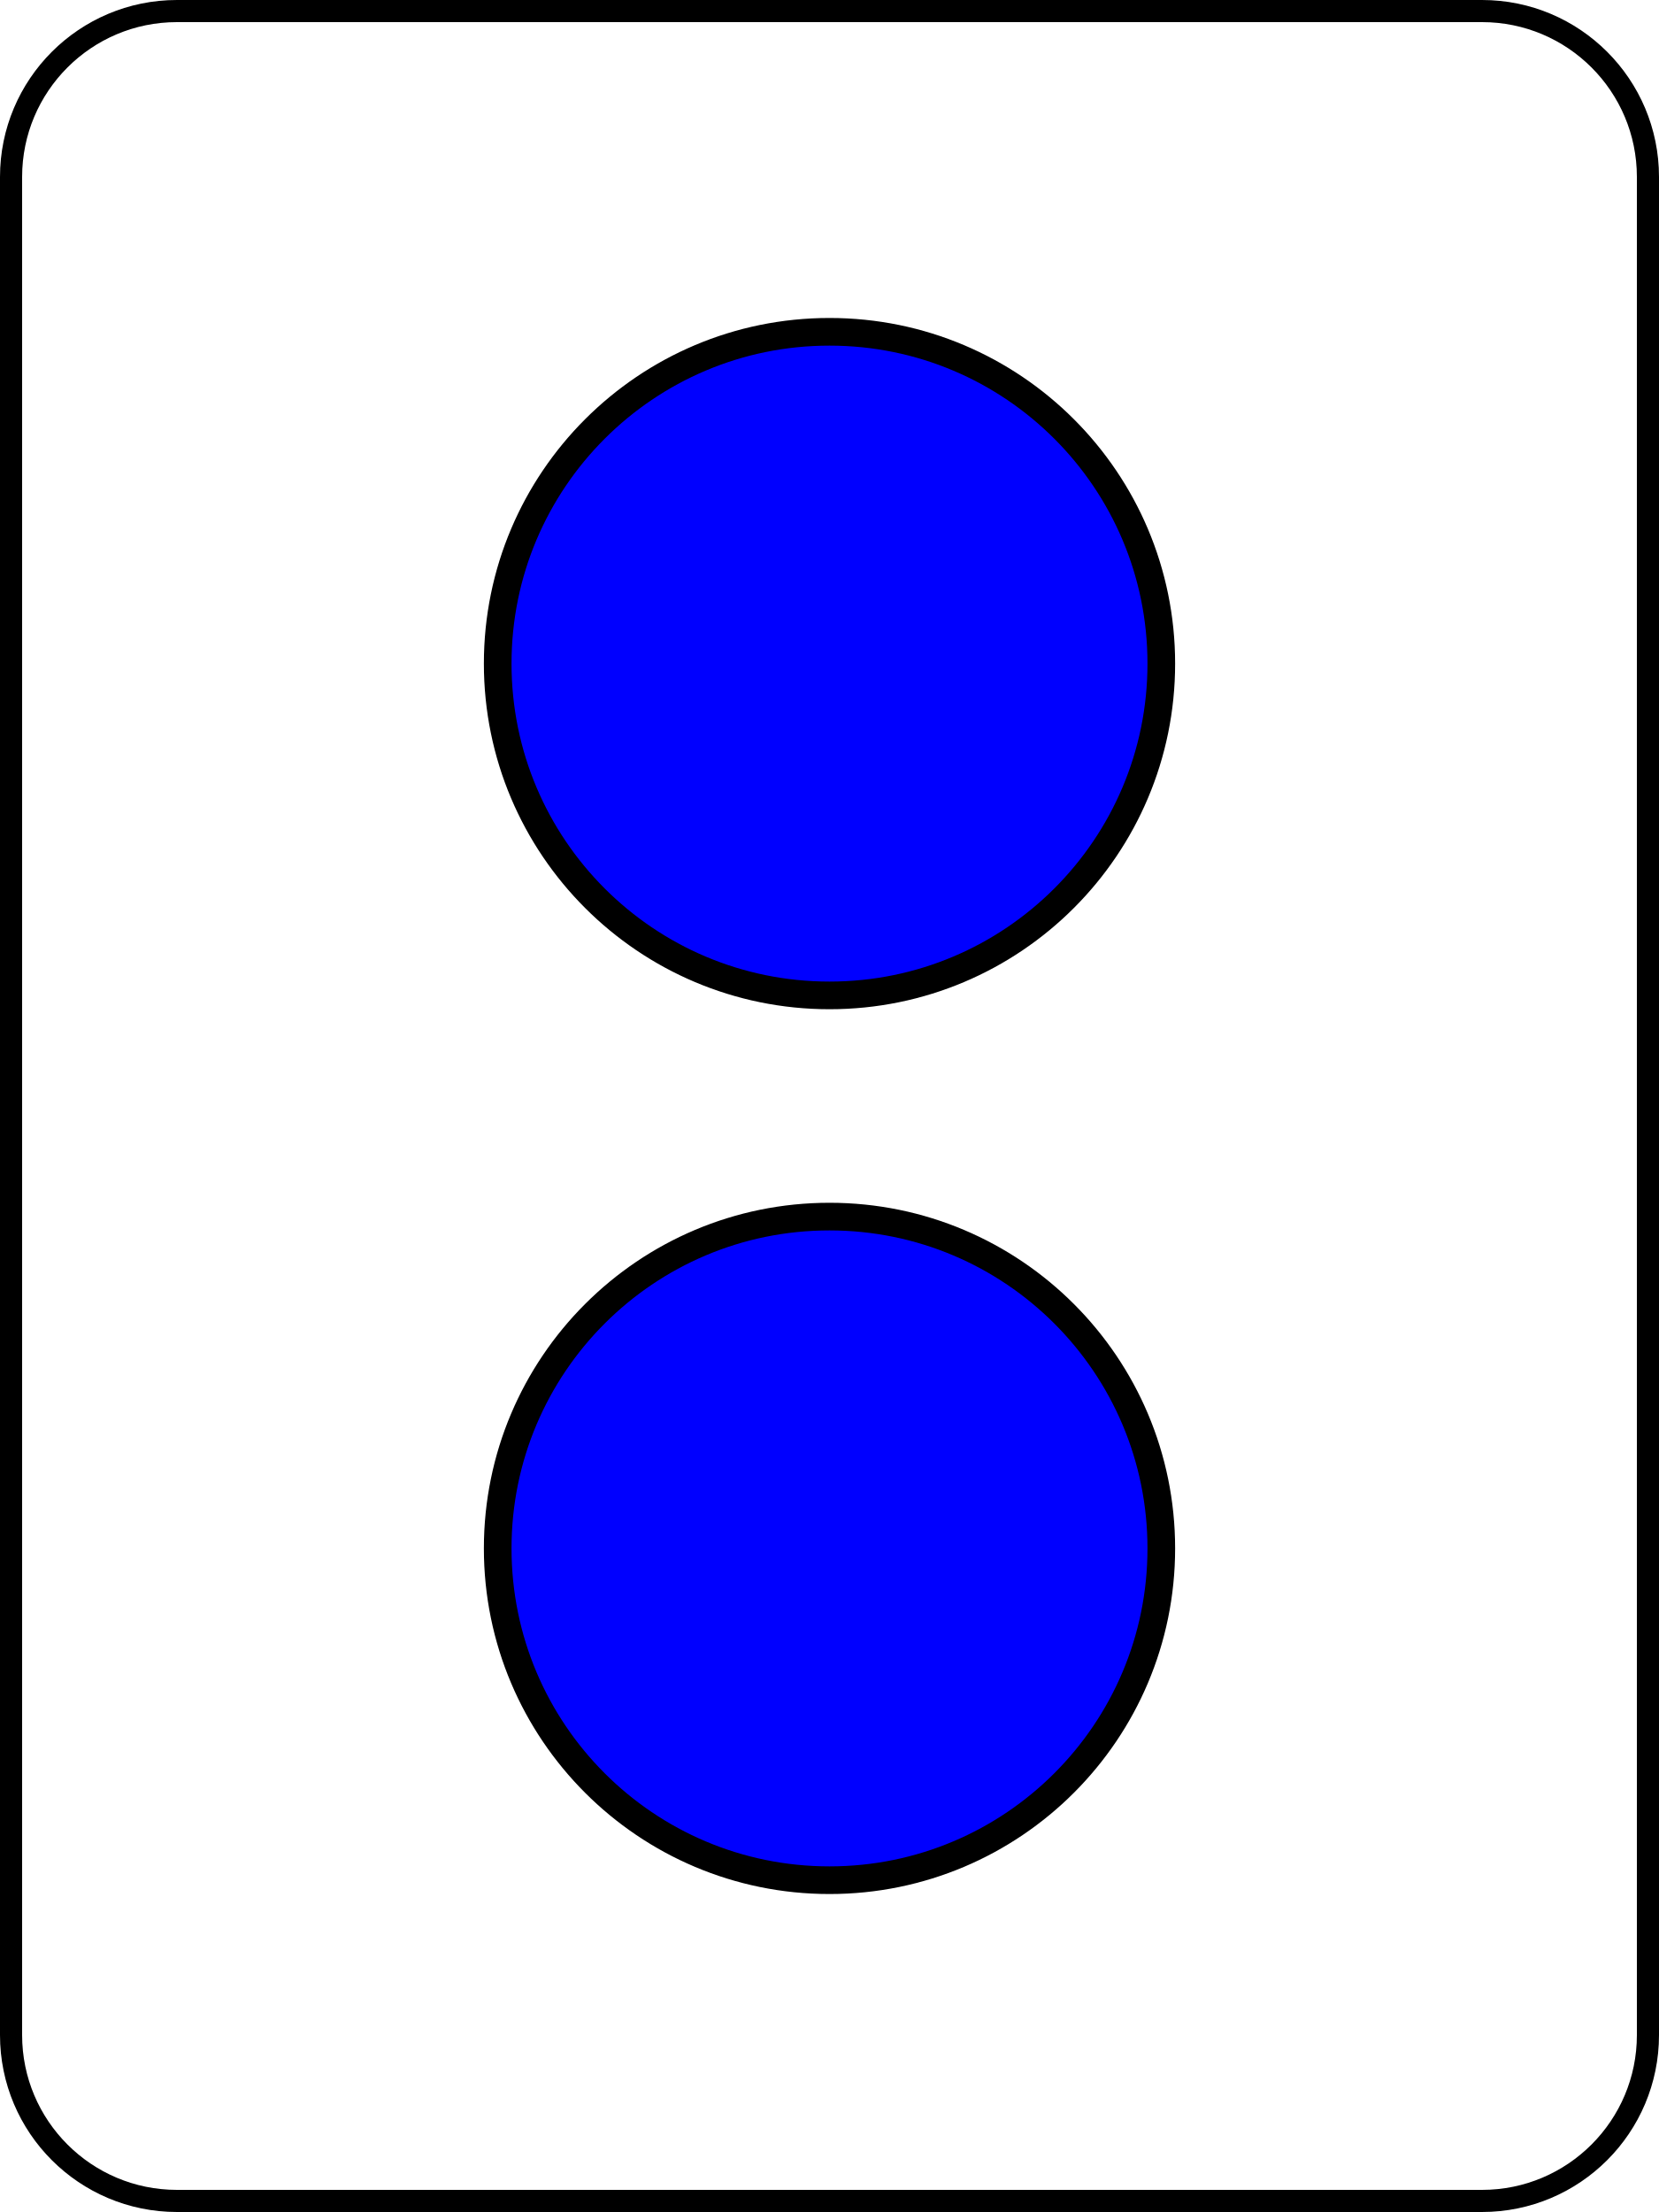
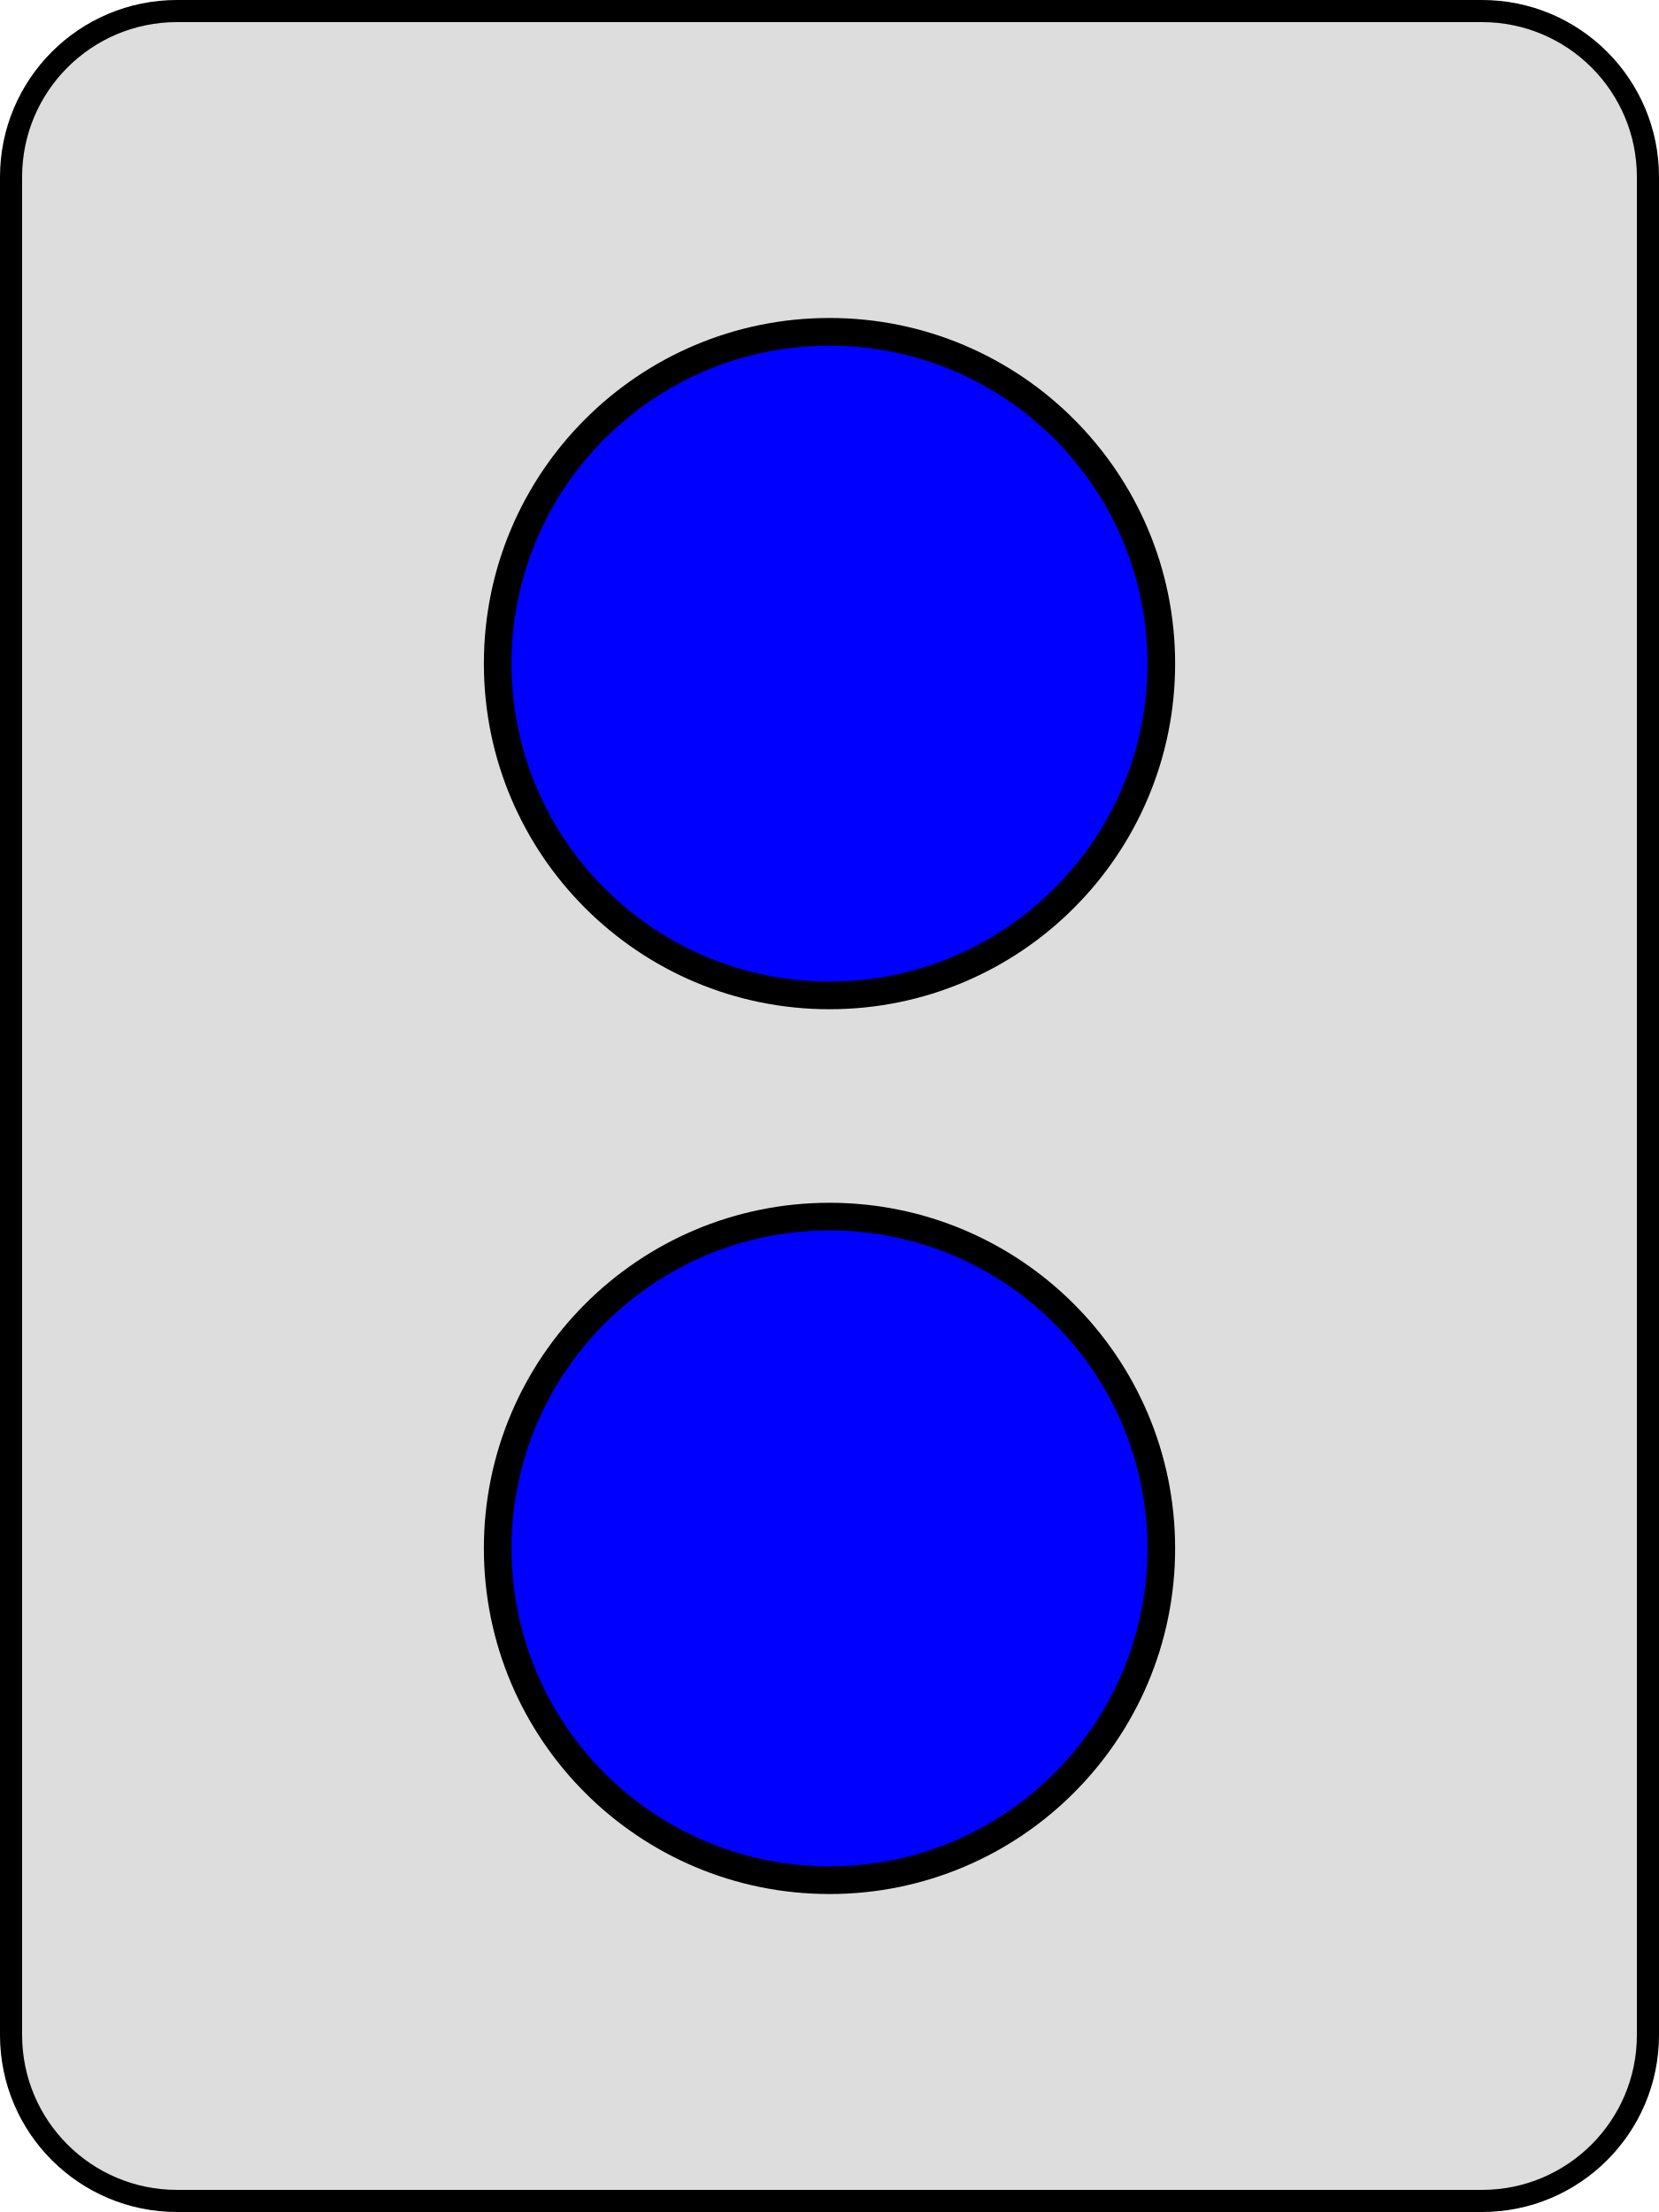
<svg xmlns="http://www.w3.org/2000/svg" width="300" height="400">
-   <rect x="2" y="2" r="60" width="296" height="396" stroke="#000000" stroke-width="4" fill-opacity="0" rx="30" ry="30" />
+   <rect x="2" y="2" r="60" width="296" height="396" stroke="#000000" stroke-width="4" fill="#DDDDDD" rx="30" ry="30" />
  <circle cx="150" cy="120" fill="#0000FF" r="60" stroke="#000000" stroke-width="5" />
  <circle cx="150" cy="280" fill="#0000FF" r="60" stroke="#000000" stroke-width="5" />
</svg>
